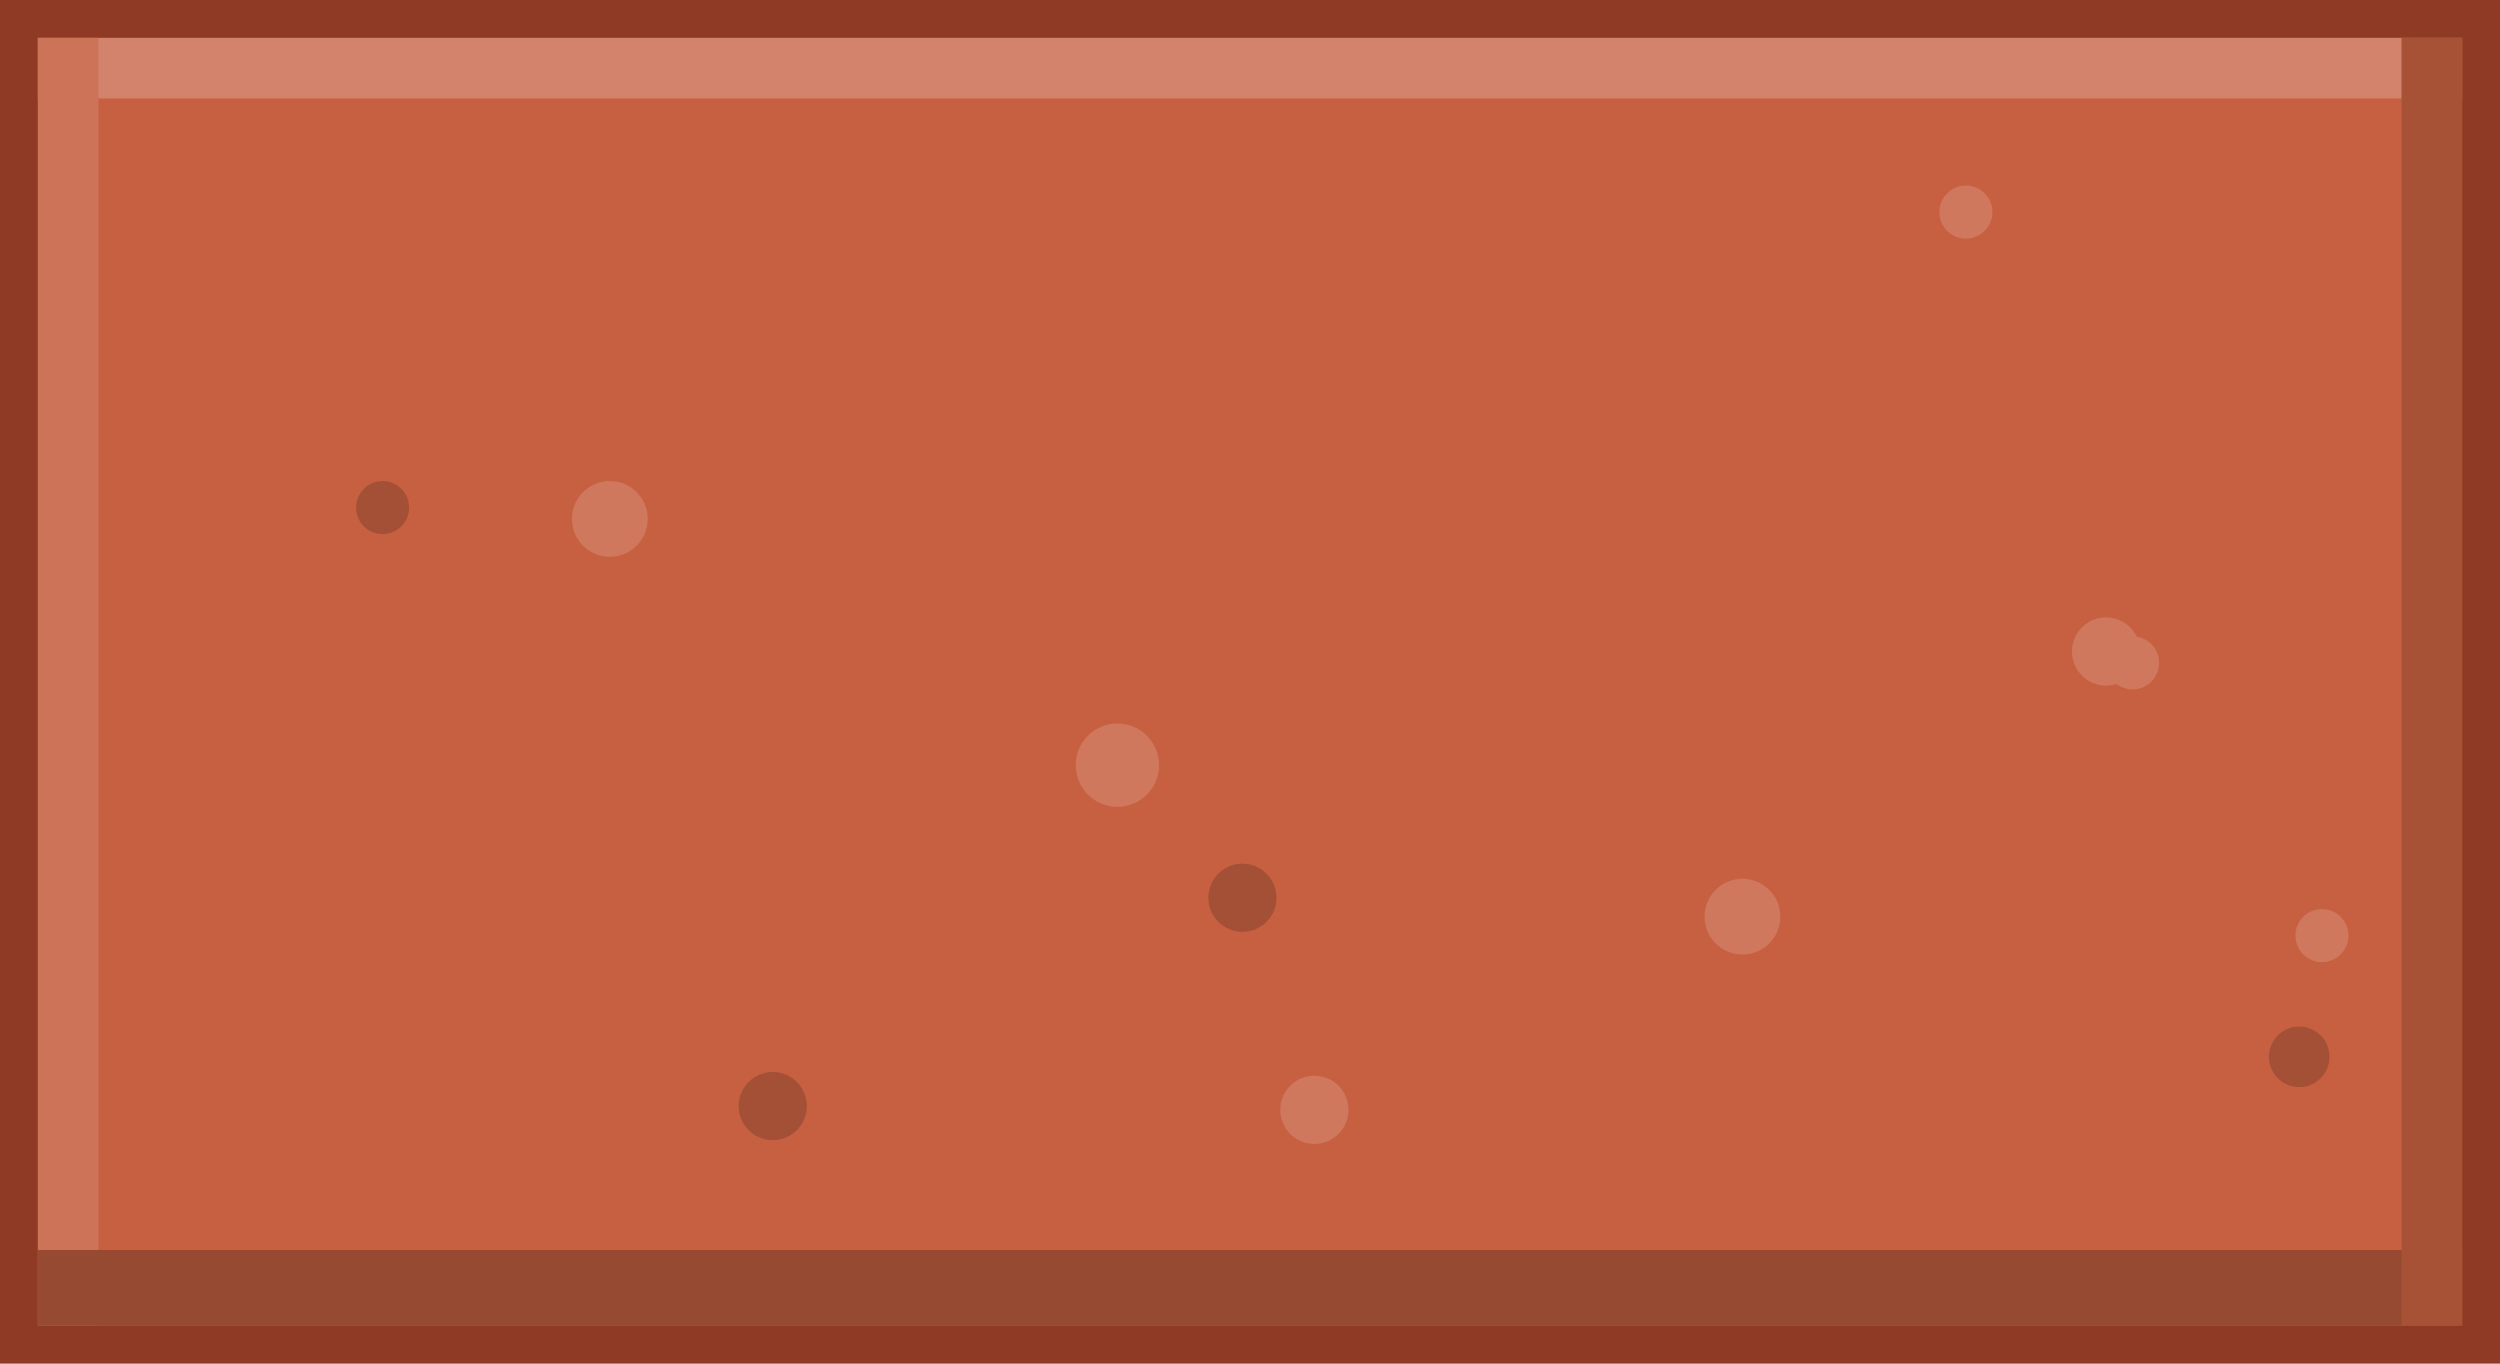
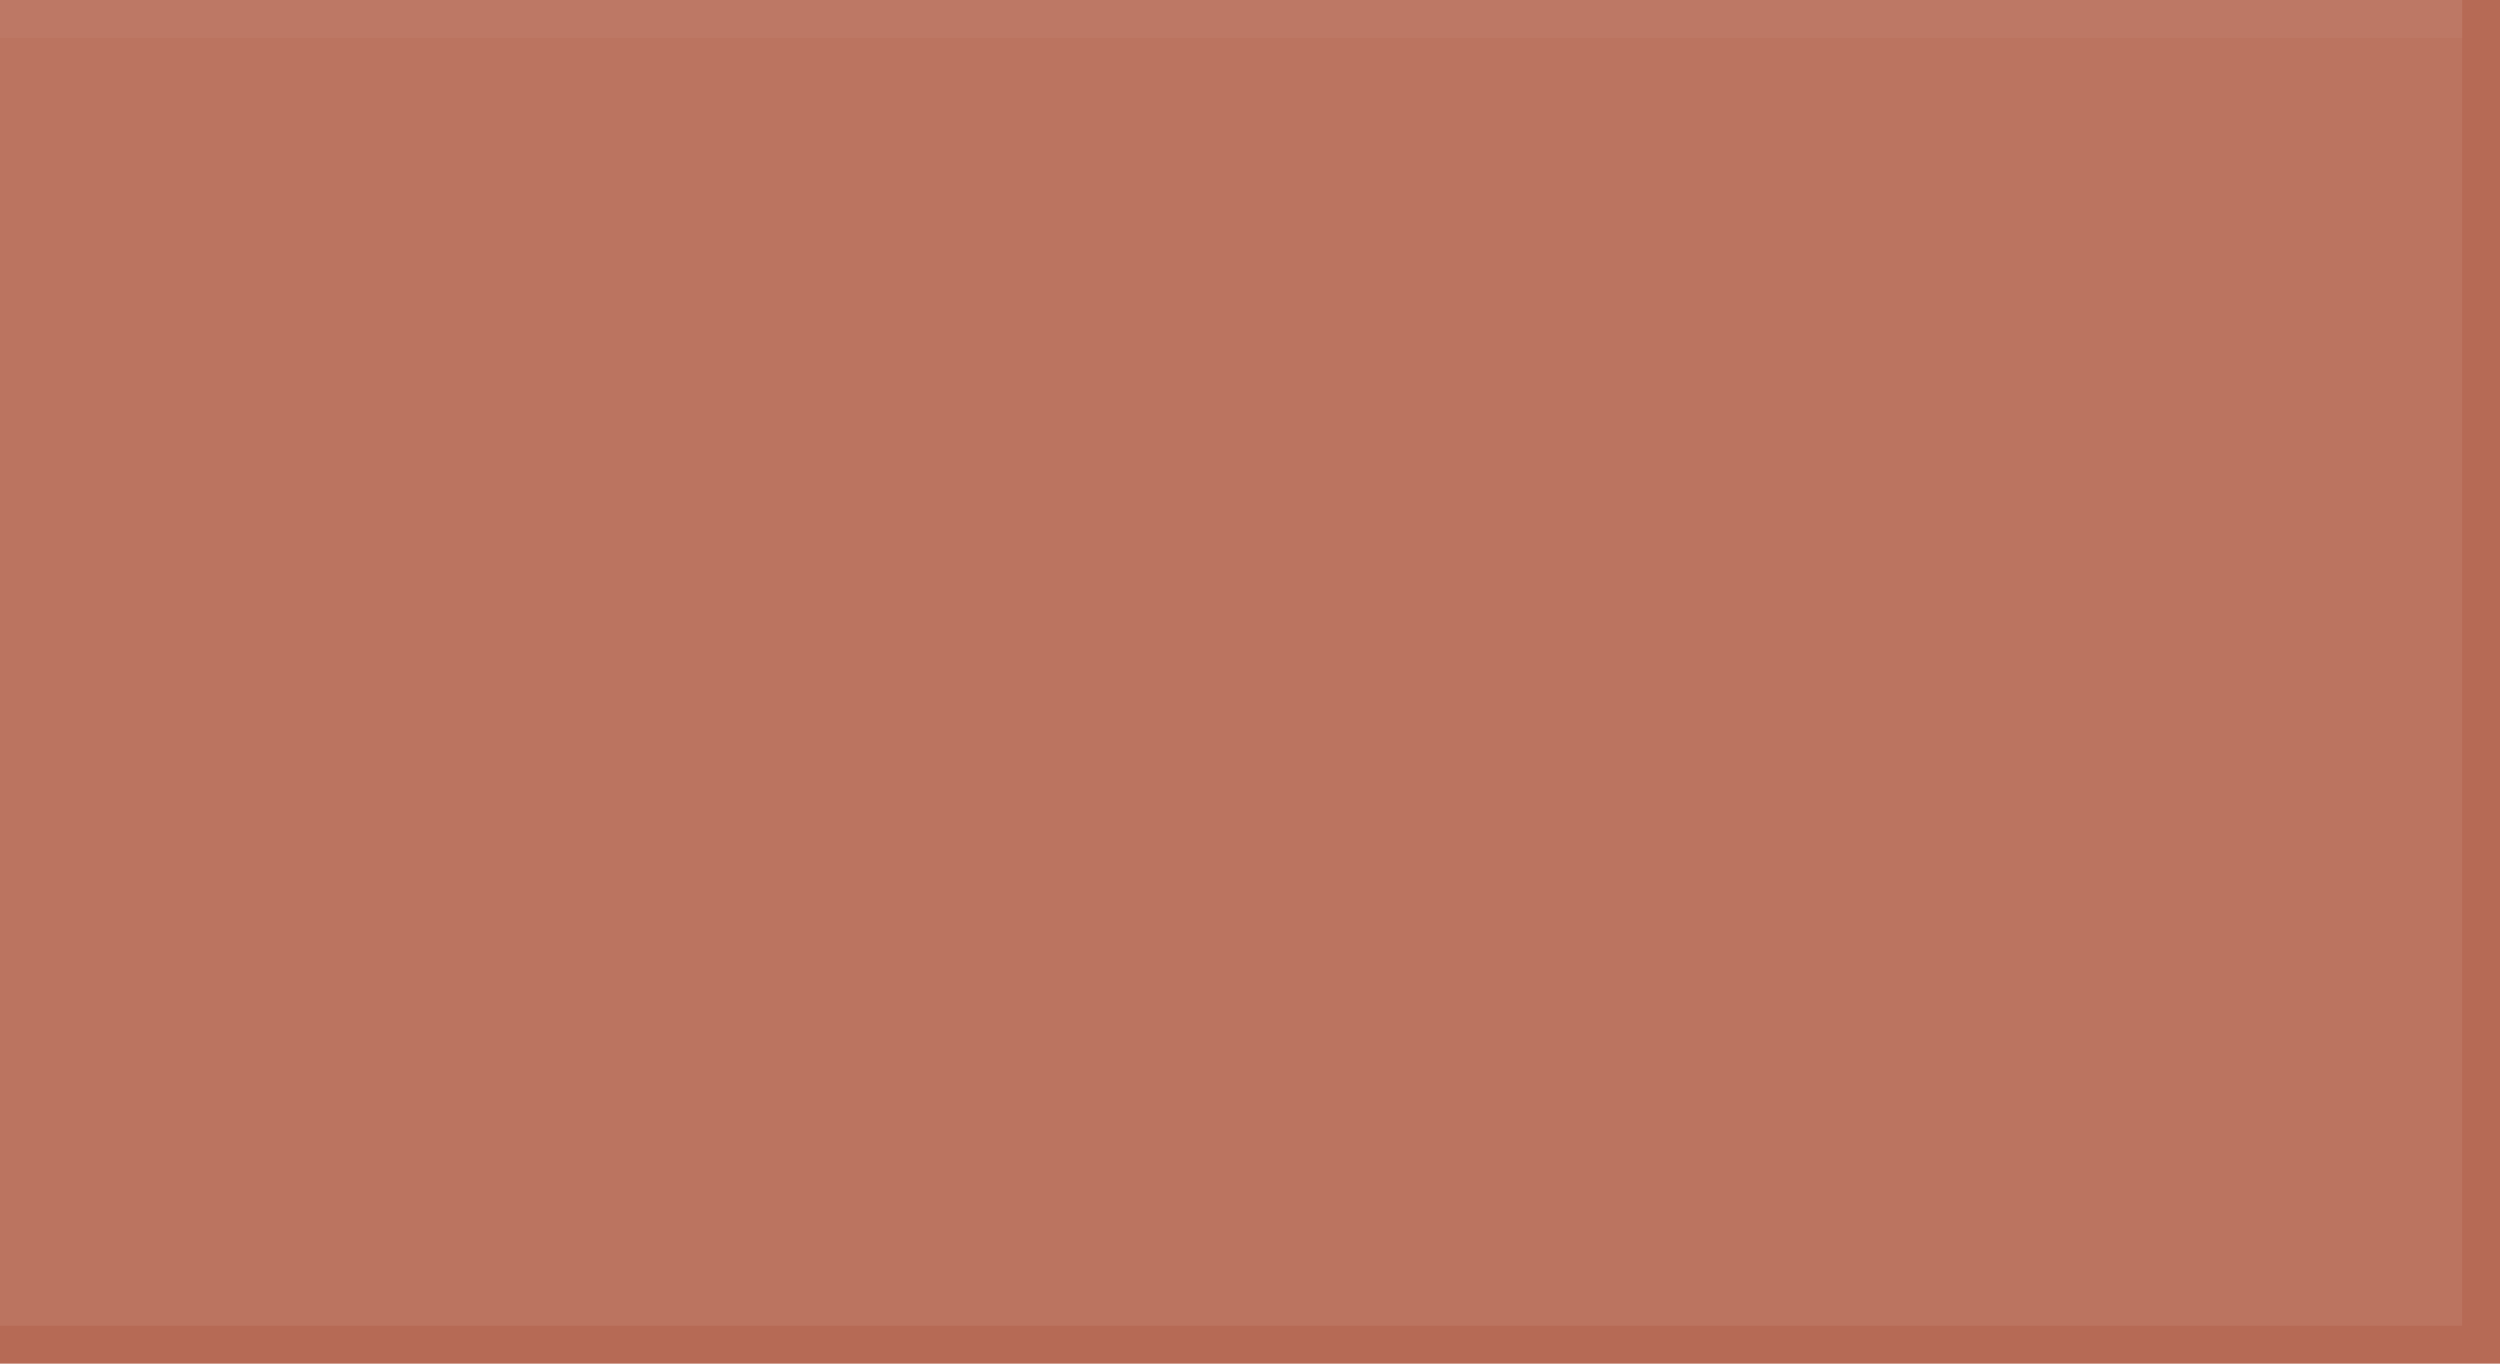
<svg xmlns="http://www.w3.org/2000/svg" width="66" height="36" viewBox="0 0 66 36">
-   <rect x="0.0" y="0.0" width="66.0" height="36.0" fill="#8f3a24" />
-   <rect x="1.0" y="1.0" width="64.0" height="34.0" fill="#c66041" />
-   <rect x="1.0" y="1.0" width="64.0" height="1.6" fill="#d3836b" />
-   <rect x="1.0" y="1.0" width="1.6" height="34.0" fill="#cd7358" />
-   <rect x="1.0" y="33.0" width="64.0" height="2.0" fill="#964a32" />
-   <rect x="63.4" y="1.0" width="1.6" height="34.0" fill="#a75237" />
-   <circle cx="51.9" cy="5.6" r="0.7" fill="#cf785e" />
-   <circle cx="10.1" cy="13.4" r="0.7" fill="#a45036" />
-   <circle cx="60.7" cy="27.9" r="0.8" fill="#a45036" />
-   <circle cx="34.7" cy="29.3" r="0.9" fill="#cf785e" />
-   <circle cx="61.3" cy="24.7" r="0.7" fill="#cf785e" />
-   <circle cx="20.4" cy="29.2" r="0.9" fill="#a45036" />
-   <circle cx="29.5" cy="20.2" r="1.1" fill="#cf785e" />
-   <circle cx="55.6" cy="17.2" r="0.9" fill="#cf785e" />
-   <circle cx="16.1" cy="13.7" r="1.0" fill="#cf785e" />
-   <circle cx="46.0" cy="24.2" r="1.0" fill="#cf785e" />
-   <circle cx="32.8" cy="23.7" r="0.9" fill="#a45036" />
-   <circle cx="56.3" cy="17.5" r="0.7" fill="#cf785e" />
+   <rect x="0" y="0" width="66" height="36" fill="#b66a55" />
+   <rect x="0" y="0" width="65" height="35" fill="#bb7460" />
+   <rect x="0" y="0" width="65" height="1" fill="#bd7865" />
</svg>
